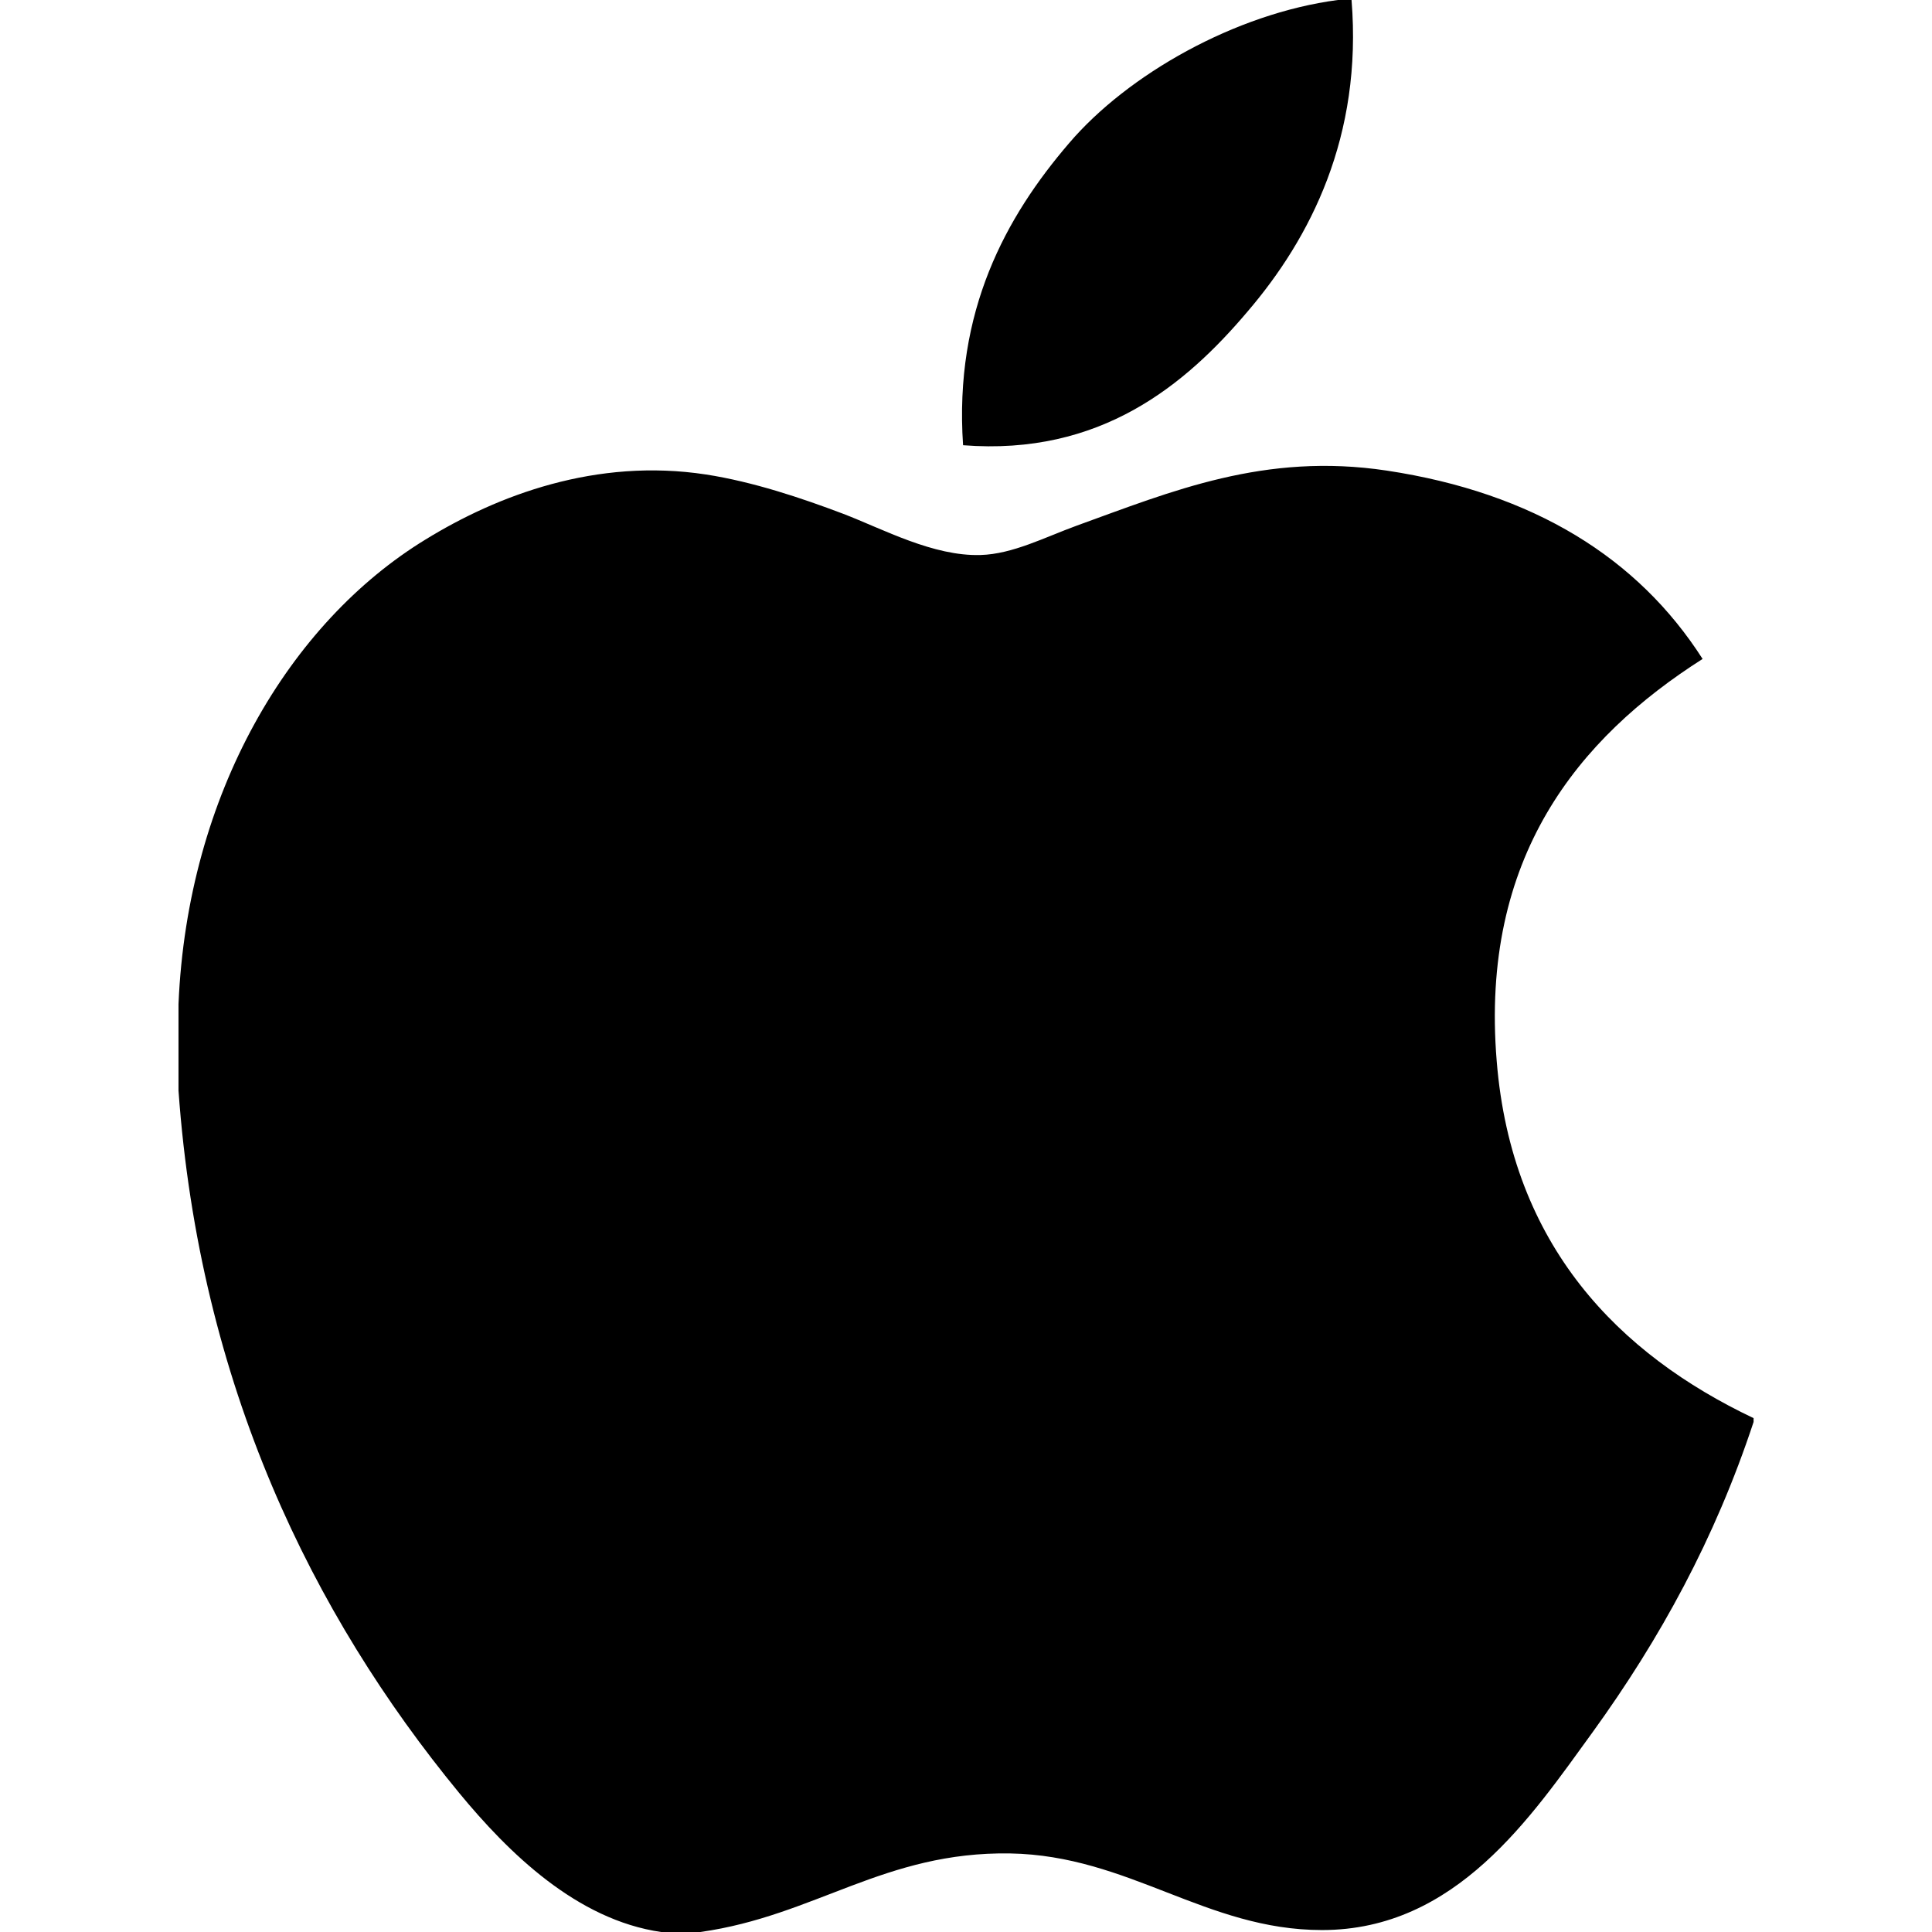
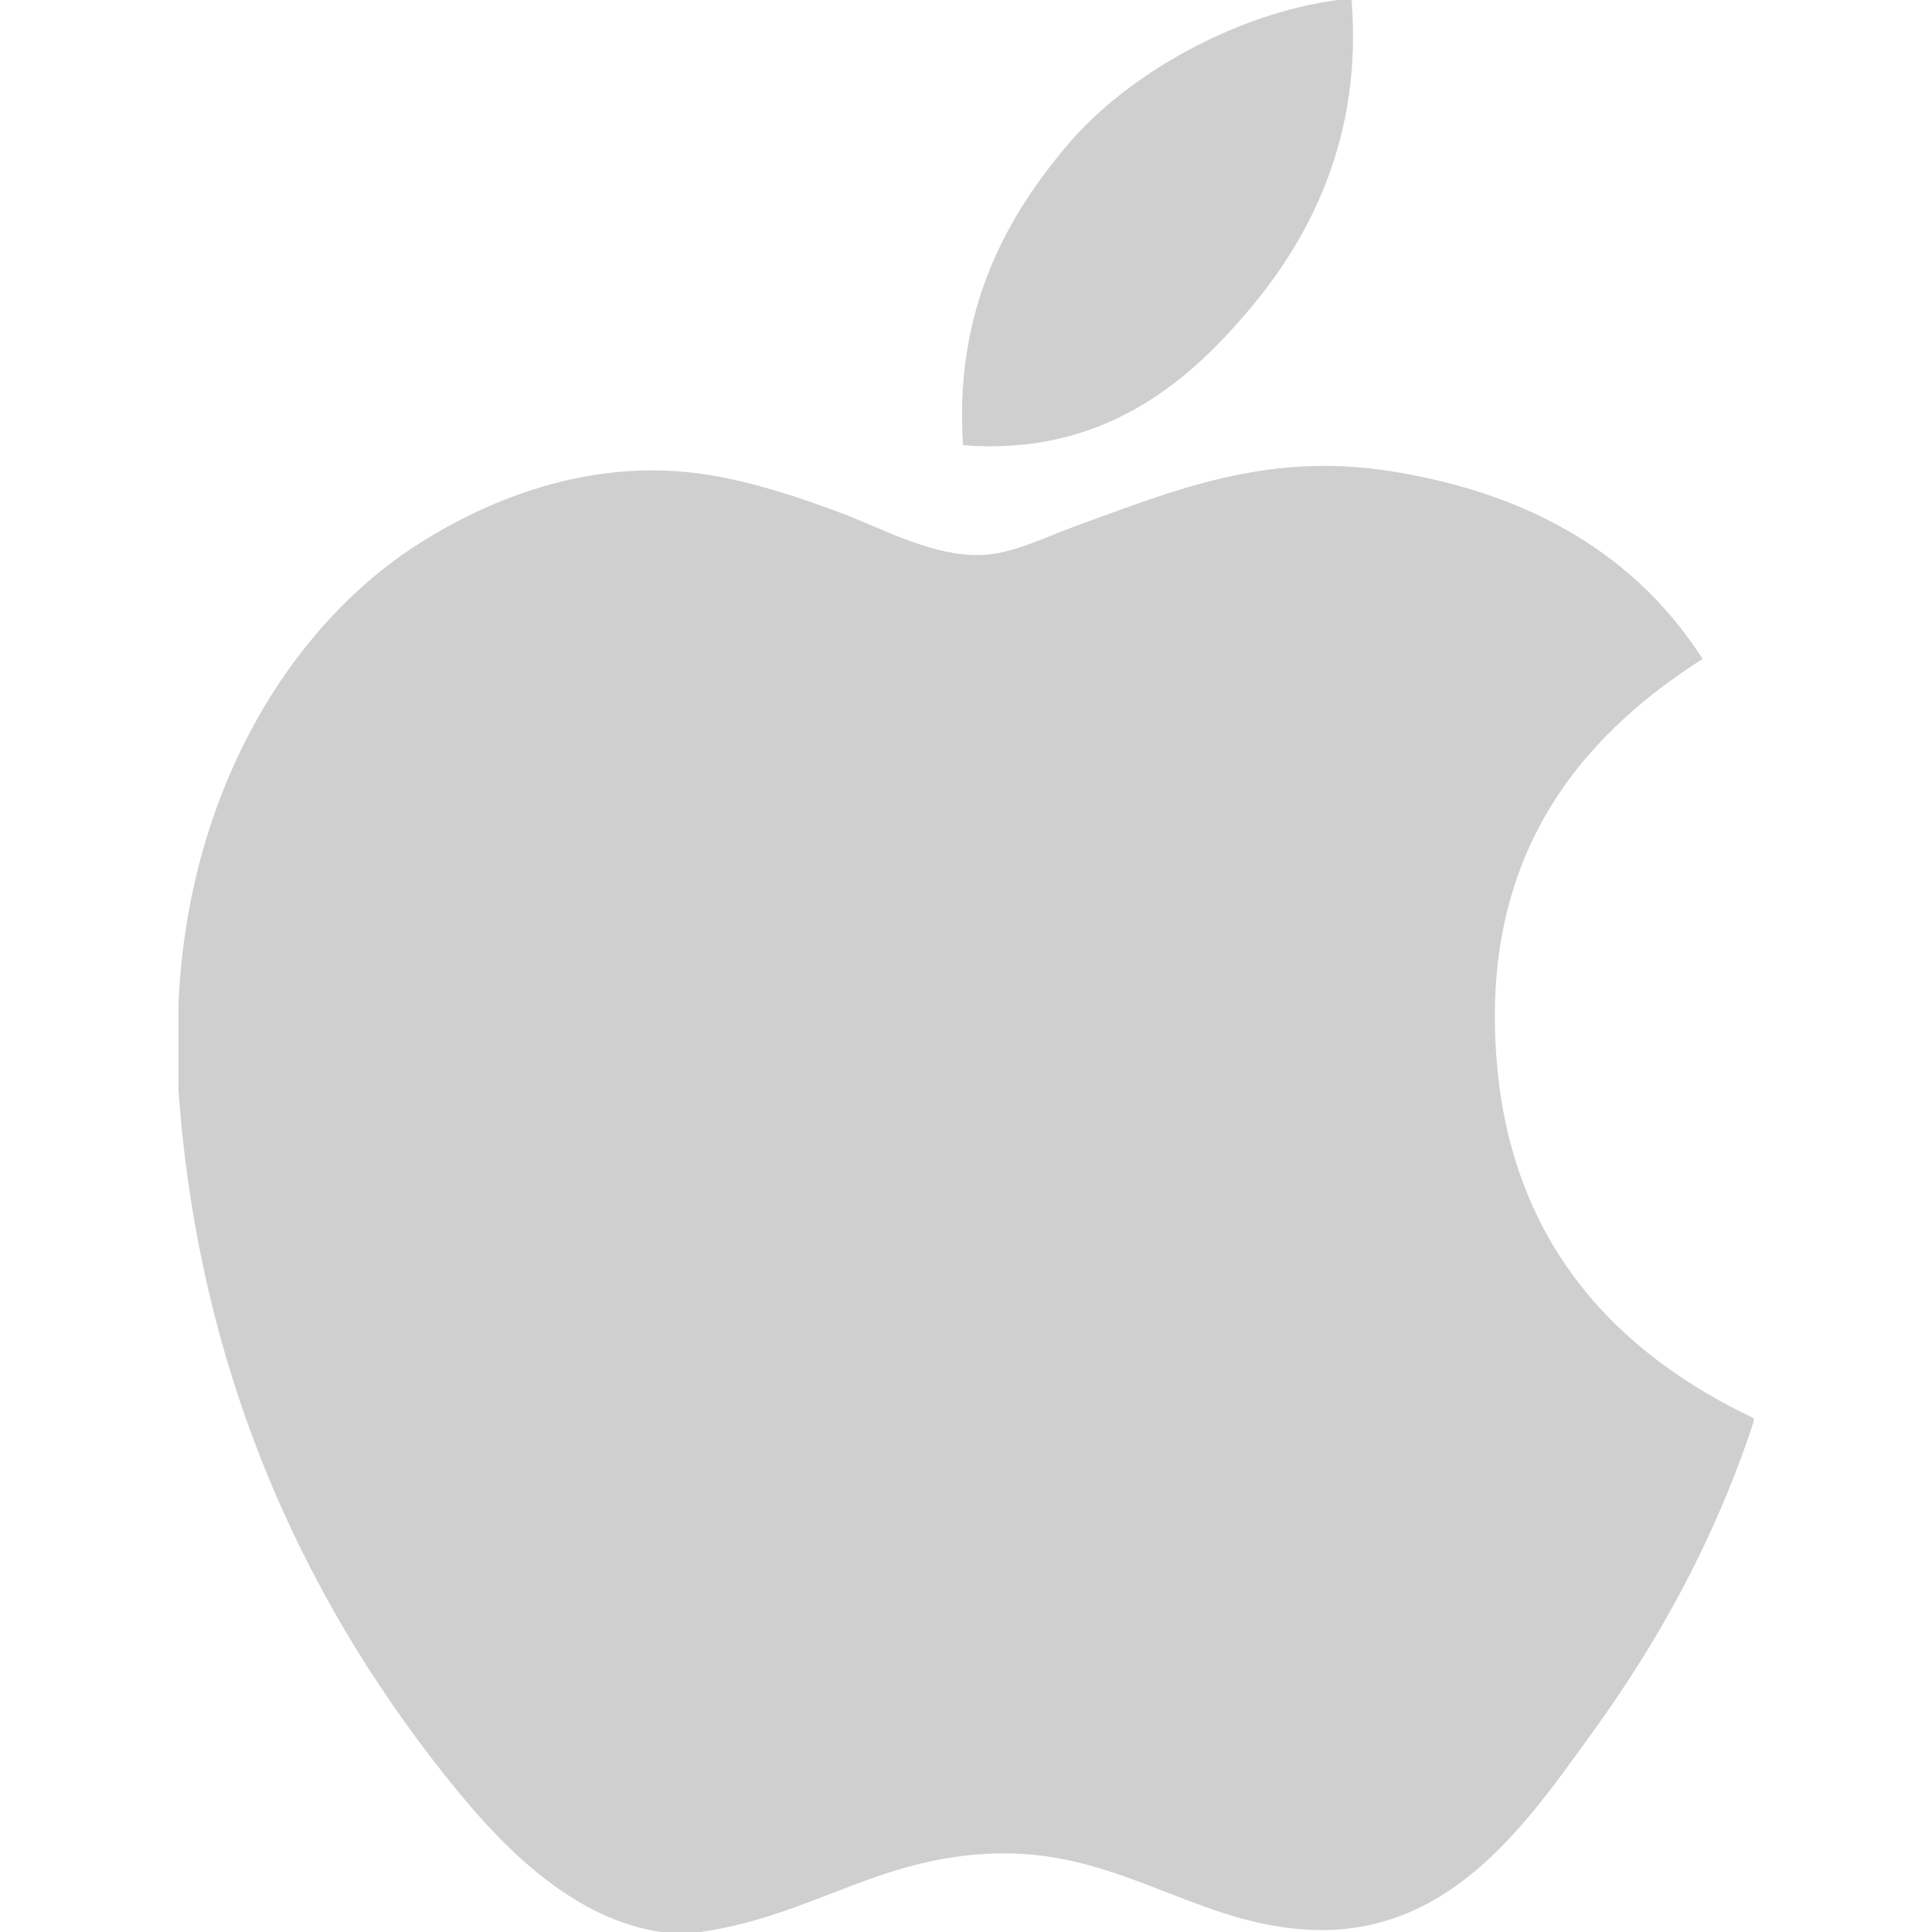
- <svg xmlns="http://www.w3.org/2000/svg" fill="#000000" version="1.1" id="Capa_1" viewBox="0 0 22.773 22.773" xml:space="preserve">
+ <svg xmlns="http://www.w3.org/2000/svg" class="logo" fill="#00000030" version="1.1" id="Capa_1" viewBox="0 0 22.773 22.773" xml:space="preserve">
  <g>
    <g>
      <path d="M15.769,0c0.053,0,0.106,0,0.162,0c0.13,1.606-0.483,2.806-1.228,3.675c-0.731,0.863-1.732,1.7-3.351,1.573    c-0.108-1.583,0.506-2.694,1.25-3.561C13.292,0.879,14.557,0.16,15.769,0z" />
      <path d="M20.67,16.716c0,0.016,0,0.03,0,0.045c-0.455,1.378-1.104,2.559-1.896,3.655c-0.723,0.995-1.609,2.334-3.191,2.334    c-1.367,0-2.275-0.879-3.676-0.903c-1.482-0.024-2.297,0.735-3.652,0.926c-0.155,0-0.31,0-0.462,0    c-0.995-0.144-1.798-0.932-2.383-1.642c-1.725-2.098-3.058-4.808-3.306-8.276c0-0.34,0-0.679,0-1.019    c0.105-2.482,1.311-4.5,2.914-5.478c0.846-0.52,2.009-0.963,3.304-0.765c0.555,0.086,1.122,0.276,1.619,0.464    c0.471,0.181,1.06,0.502,1.618,0.485c0.378-0.011,0.754-0.208,1.135-0.347c1.116-0.403,2.21-0.865,3.652-0.648    c1.733,0.262,2.963,1.032,3.723,2.22c-1.466,0.933-2.625,2.339-2.427,4.74C17.818,14.688,19.086,15.964,20.67,16.716z" />
    </g>
    <g>
	</g>
    <g>
	</g>
    <g>
	</g>
    <g>
	</g>
    <g>
	</g>
    <g>
	</g>
    <g>
	</g>
    <g>
	</g>
    <g>
	</g>
    <g>
	</g>
    <g>
	</g>
    <g>
	</g>
    <g>
	</g>
    <g>
	</g>
    <g>
	</g>
  </g>
</svg>
